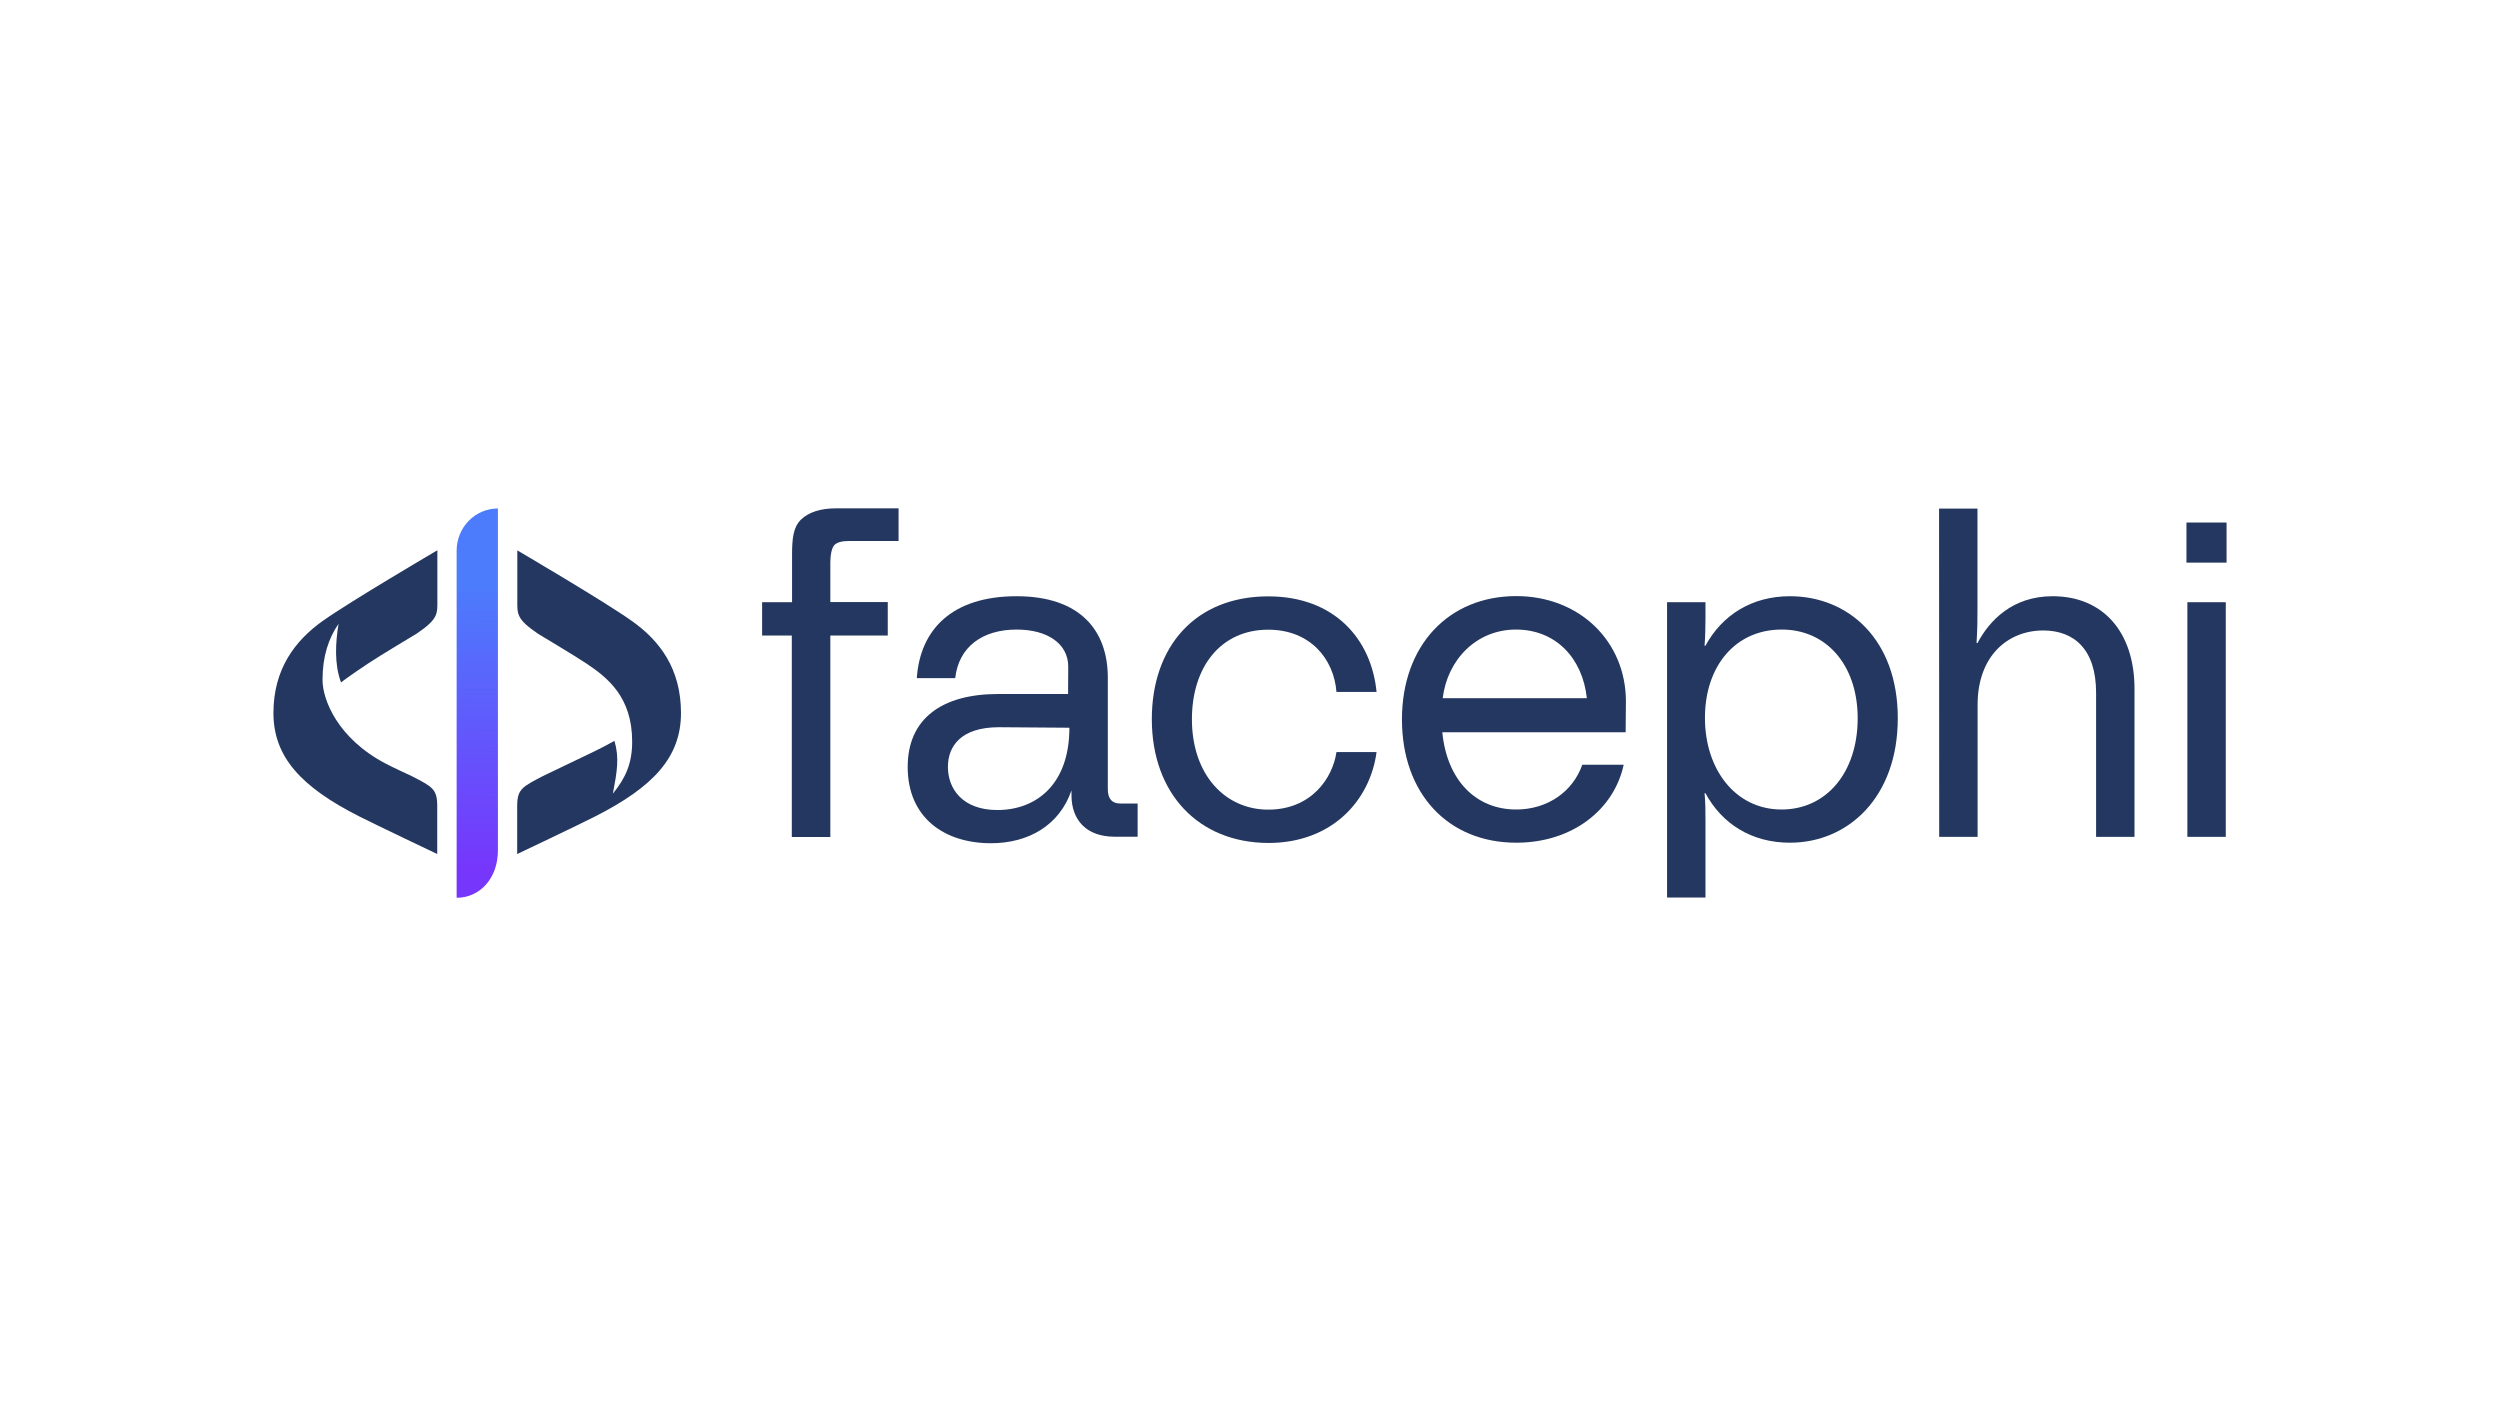
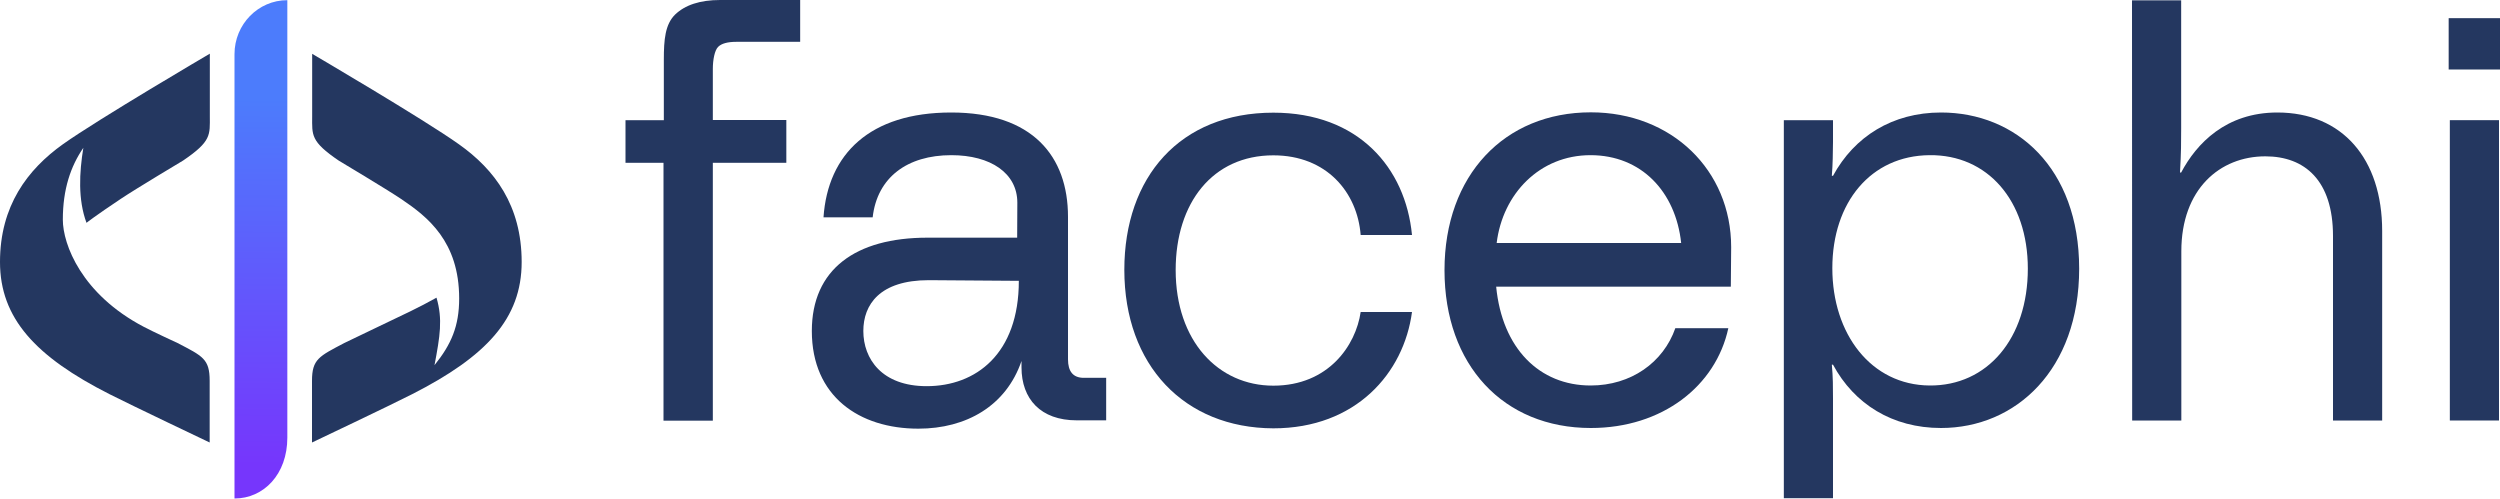
- <svg xmlns="http://www.w3.org/2000/svg" version="1.1" id="Capa_1" x="0px" y="0px" viewBox="0 0 1920 1080" style="enable-background:new 0 0 1920 1080;" xml:space="preserve">
-   <style type="text/css">
+ <svg xmlns="http://www.w3.org/2000/svg" version="1.1" id="Capa_1" x="0px" y="0px" viewBox="0 0 1500 299.1" xml:space="preserve" width="1500" height="299.1">
+   <defs id="defs11" />
+   <style type="text/css" id="style1">
	.st0{fill:url(#SVGID_1_);}
	.st1{fill:#243760;}
</style>
-   <g>
-     <linearGradient id="SVGID_1_" gradientUnits="userSpaceOnUse" x1="367.143" y1="135.33" x2="365.673" y2="354.95" gradientTransform="matrix(1 0 0 1 0 314)">
-       <stop offset="0" style="stop-color:#4C7CFC" />
-       <stop offset="1" style="stop-color:#7636FC" />
+   <g id="g11" transform="translate(-210,-390.4)">
+     <linearGradient id="SVGID_1_" gradientUnits="userSpaceOnUse" x1="367.143" y1="135.33" x2="365.673" y2="354.95" gradientTransform="translate(0,314)">
+       <stop offset="0" style="stop-color:#4C7CFC" id="stop1" />
+       <stop offset="1" style="stop-color:#7636FC" id="stop2" />
    </linearGradient>
-     <path class="st0" d="M350.7,422.9v266.6c17.5,0,31.7-14.5,31.7-36.5V390.5C364.9,390.5,350.7,405,350.7,422.9z" />
-     <path class="st1" d="M316.5,596.2c0,0-15.4-7.1-20.4-9.8c-37.1-19.5-48.4-49.3-48.4-64.2c0-18.3,4.7-32,12.3-43.1   c-2.4,14.8-3.3,31,1.9,45c0,0,4.7-3.8,20.6-14.4c9.1-6.1,37.4-23,37.4-23c17.1-11.6,16-15.4,16-26.5v-37.6c0,0-67,39.3-88.1,54.3   c-21.3,15.2-37.8,37-37.8,70.7s21.3,56.8,65.7,79.3c13,6.6,60.1,29,60.1,29v-37C335.8,605.8,331.7,604.1,316.5,596.2L316.5,596.2z" />
-     <path class="st1" d="M485.4,477c-21-15-88.1-54.3-88.1-54.3v37.6c0,11.1-1.1,14.9,16,26.5c0,0,28.3,16.9,37.4,23   c15.9,10.7,34.8,25.5,34.8,59.7c0,16.5-4.7,27.5-14.8,40c3.3-17.4,5-27.5,1.2-40.5c-10.7,6-19.2,9.9-34.9,17.4l-20.4,9.8   c-15.2,8-19.4,9.7-19.4,22.7v37c0,0,47.2-22.4,60.1-29c44.4-22.6,65.7-45.3,65.7-79.3S506.7,492.1,485.4,477L485.4,477z" />
-     <path class="st1" d="M820.4,512c0-17.7-16-28.5-39.6-28.5c-26.5,0-44.5,13.4-47.2,37.3h-29.5c2.6-38,27.8-62.9,76.6-62.9   s70.1,26.2,70.1,62.6V606c0,7.2,3,11.1,9.5,11.1h13.4v25.5H856c-21.6,0-33.1-12.8-33.1-31.8V607c-9.2,26.9-33.1,40.6-61.9,40.6   c-35.4,0-63.9-19.3-63.9-58.6c0-37,26.2-56,69.4-56h53.8L820.4,512L820.4,512z M767.3,558.5c-29.5,0-39.3,14.7-39.3,30.5   c0,16.7,11.1,33.1,38,33.1c29.5,0,55.3-19.3,55.3-63.2L767.3,558.5" />
-     <path class="st1" d="M884.6,552.3c0-55.7,33.4-94.3,89.4-94.3c51.1,0,79.3,33.1,83.2,73.4h-30.8c-2-25.5-20.3-47.8-52.4-47.8   c-36.4,0-58.6,28.5-58.6,68.8c0,42.6,25.5,69.4,58.6,69.4s49.5-24.2,52.4-44.2h30.8c-4.9,36.7-33.7,69.8-83.2,69.8   C920.6,647.2,884.6,609.6,884.6,552.3L884.6,552.3z" />
-     <path class="st1" d="M1248.5,562.4h-140.8c3.6,37,25.9,59.3,56.7,59.3c24.2,0,43.6-13.8,50.8-34.4h31.8   c-7.5,34.7-39.6,59.9-82.5,59.9c-52.4,0-87.8-37.7-87.8-94.7s36-94.7,87.8-94.7c48.5,0,84.2,34.7,84.2,80.9L1248.5,562.4   L1248.5,562.4z M1108,536.2h110.7c-3.3-30.8-23.9-52.7-54.4-52.7S1111.6,506.7,1108,536.2z" />
-     <path class="st1" d="M1309.1,495.9h0.7c12.8-23.6,35.7-38,64.8-38c44.9,0,82.9,33.1,82.9,93.7s-38,95.6-82.9,95.6   c-29.2,0-52.1-14.4-64.8-38h-0.7c0.7,7.5,0.7,13.4,0.7,20.3v59.8h-29.5V462.5h29.5v13.1C1309.7,482.5,1309.7,488.4,1309.1,495.9   L1309.1,495.9z M1426.7,551.6c0-40.9-24.2-68.5-59-68.1c-35.1,0.3-58.3,28.2-58.3,67.8s23.3,70.1,58.3,70.4   C1402.4,622,1426.7,593.5,1426.7,551.6L1426.7,551.6z" />
-     <path class="st1" d="M1489.2,390.6h29.5v76.8c0,8.2,0,14.4-0.7,26.5h0.7c9.2-17.4,26.9-36,57.7-36c39,0,62.9,27.8,62.9,71.1v113.7   h-29.5V532c0-33.4-17-47.8-40.6-47.8c-27.2,0-50.4,19.6-50.4,57v101.5h-29.5L1489.2,390.6L1489.2,390.6z" />
-     <path class="st1" d="M1679.2,401.3h30.8v30.8h-30.8V401.3z M1679.9,462.5h29.5v180.2h-29.5V462.5L1679.9,462.5z" />
-     <path class="st1" d="M608.1,642.8V488.1h-22.8v-25.6h23v-36.3c0-12.1,0.8-21.1,6.7-27c6-5.8,15-8.8,27.1-8.8h48v25.1h-38.4   c-5.1,0-8.8,1-10.8,3c-2.1,2-3.2,7.8-3.2,13.2v30.7h44.1v25.7h-44.1v154.7L608.1,642.8L608.1,642.8z" />
+     <path class="st0" d="m 350.7,422.9 v 266.6 c 17.5,0 31.7,-14.5 31.7,-36.5 V 390.5 c -17.5,0 -31.7,14.5 -31.7,32.4 z" id="path2" style="fill:url(#SVGID_1_)" />
+     <path class="st1" d="m 316.5,596.2 c 0,0 -15.4,-7.1 -20.4,-9.8 -37.1,-19.5 -48.4,-49.3 -48.4,-64.2 0,-18.3 4.7,-32 12.3,-43.1 -2.4,14.8 -3.3,31 1.9,45 0,0 4.7,-3.8 20.6,-14.4 9.1,-6.1 37.4,-23 37.4,-23 17.1,-11.6 16,-15.4 16,-26.5 v -37.6 c 0,0 -67,39.3 -88.1,54.3 -21.3,15.2 -37.8,37 -37.8,70.7 0,33.7 21.3,56.8 65.7,79.3 13,6.6 60.1,29 60.1,29 v -37 c 0,-13.1 -4.1,-14.8 -19.3,-22.7 z" id="path3" />
+     <path class="st1" d="m 485.4,477 c -21,-15 -88.1,-54.3 -88.1,-54.3 v 37.6 c 0,11.1 -1.1,14.9 16,26.5 0,0 28.3,16.9 37.4,23 15.9,10.7 34.8,25.5 34.8,59.7 0,16.5 -4.7,27.5 -14.8,40 3.3,-17.4 5,-27.5 1.2,-40.5 -10.7,6 -19.2,9.9 -34.9,17.4 l -20.4,9.8 c -15.2,8 -19.4,9.7 -19.4,22.7 v 37 c 0,0 47.2,-22.4 60.1,-29 44.4,-22.6 65.7,-45.3 65.7,-79.3 0,-34 -16.3,-55.5 -37.6,-70.6 z" id="path4" />
+     <path class="st1" d="m 820.4,512 c 0,-17.7 -16,-28.5 -39.6,-28.5 -26.5,0 -44.5,13.4 -47.2,37.3 h -29.5 c 2.6,-38 27.8,-62.9 76.6,-62.9 48.8,0 70.1,26.2 70.1,62.6 V 606 c 0,7.2 3,11.1 9.5,11.1 h 13.4 v 25.5 H 856 c -21.6,0 -33.1,-12.8 -33.1,-31.8 V 607 c -9.2,26.9 -33.1,40.6 -61.9,40.6 -35.4,0 -63.9,-19.3 -63.9,-58.6 0,-37 26.2,-56 69.4,-56 h 53.8 z m -53.1,46.5 c -29.5,0 -39.3,14.7 -39.3,30.5 0,16.7 11.1,33.1 38,33.1 29.5,0 55.3,-19.3 55.3,-63.2 l -54,-0.4" id="path5" />
+     <path class="st1" d="m 884.6,552.3 c 0,-55.7 33.4,-94.3 89.4,-94.3 51.1,0 79.3,33.1 83.2,73.4 h -30.8 c -2,-25.5 -20.3,-47.8 -52.4,-47.8 -36.4,0 -58.6,28.5 -58.6,68.8 0,42.6 25.5,69.4 58.6,69.4 33.1,0 49.5,-24.2 52.4,-44.2 h 30.8 c -4.9,36.7 -33.7,69.8 -83.2,69.8 -53.4,-0.2 -89.4,-37.8 -89.4,-95.1 z" id="path6" />
+     <path class="st1" d="m 1248.5,562.4 h -140.8 c 3.6,37 25.9,59.3 56.7,59.3 24.2,0 43.6,-13.8 50.8,-34.4 h 31.8 c -7.5,34.7 -39.6,59.9 -82.5,59.9 -52.4,0 -87.8,-37.7 -87.8,-94.7 0,-57 36,-94.7 87.8,-94.7 48.5,0 84.2,34.7 84.2,80.9 z M 1108,536.2 h 110.7 c -3.3,-30.8 -23.9,-52.7 -54.4,-52.7 -30.5,0 -52.7,23.2 -56.3,52.7 z" id="path7" />
+     <path class="st1" d="m 1309.1,495.9 h 0.7 c 12.8,-23.6 35.7,-38 64.8,-38 44.9,0 82.9,33.1 82.9,93.7 0,60.6 -38,95.6 -82.9,95.6 -29.2,0 -52.1,-14.4 -64.8,-38 h -0.7 c 0.7,7.5 0.7,13.4 0.7,20.3 v 59.8 h -29.5 V 462.5 h 29.5 v 13.1 c -0.1,6.9 -0.1,12.8 -0.7,20.3 z m 117.6,55.7 c 0,-40.9 -24.2,-68.5 -59,-68.1 -35.1,0.3 -58.3,28.2 -58.3,67.8 0,39.6 23.3,70.1 58.3,70.4 34.7,0.3 59,-28.2 59,-70.1 z" id="path8" />
+     <path class="st1" d="m 1489.2,390.6 h 29.5 v 76.8 c 0,8.2 0,14.4 -0.7,26.5 h 0.7 c 9.2,-17.4 26.9,-36 57.7,-36 39,0 62.9,27.8 62.9,71.1 v 113.7 h -29.5 V 532 c 0,-33.4 -17,-47.8 -40.6,-47.8 -27.2,0 -50.4,19.6 -50.4,57 v 101.5 h -29.5 z" id="path9" />
+     <path class="st1" d="m 1679.2,401.3 h 30.8 v 30.8 h -30.8 z m 0.7,61.2 h 29.5 v 180.2 h -29.5 z" id="path10" />
+     <path class="st1" d="M 608.1,642.8 V 488.1 h -22.8 v -25.6 h 23 v -36.3 c 0,-12.1 0.8,-21.1 6.7,-27 6,-5.8 15,-8.8 27.1,-8.8 h 48 v 25.1 h -38.4 c -5.1,0 -8.8,1 -10.8,3 -2.1,2 -3.2,7.8 -3.2,13.2 v 30.7 h 44.1 v 25.7 h -44.1 v 154.7 z" id="path11" />
  </g>
</svg>
